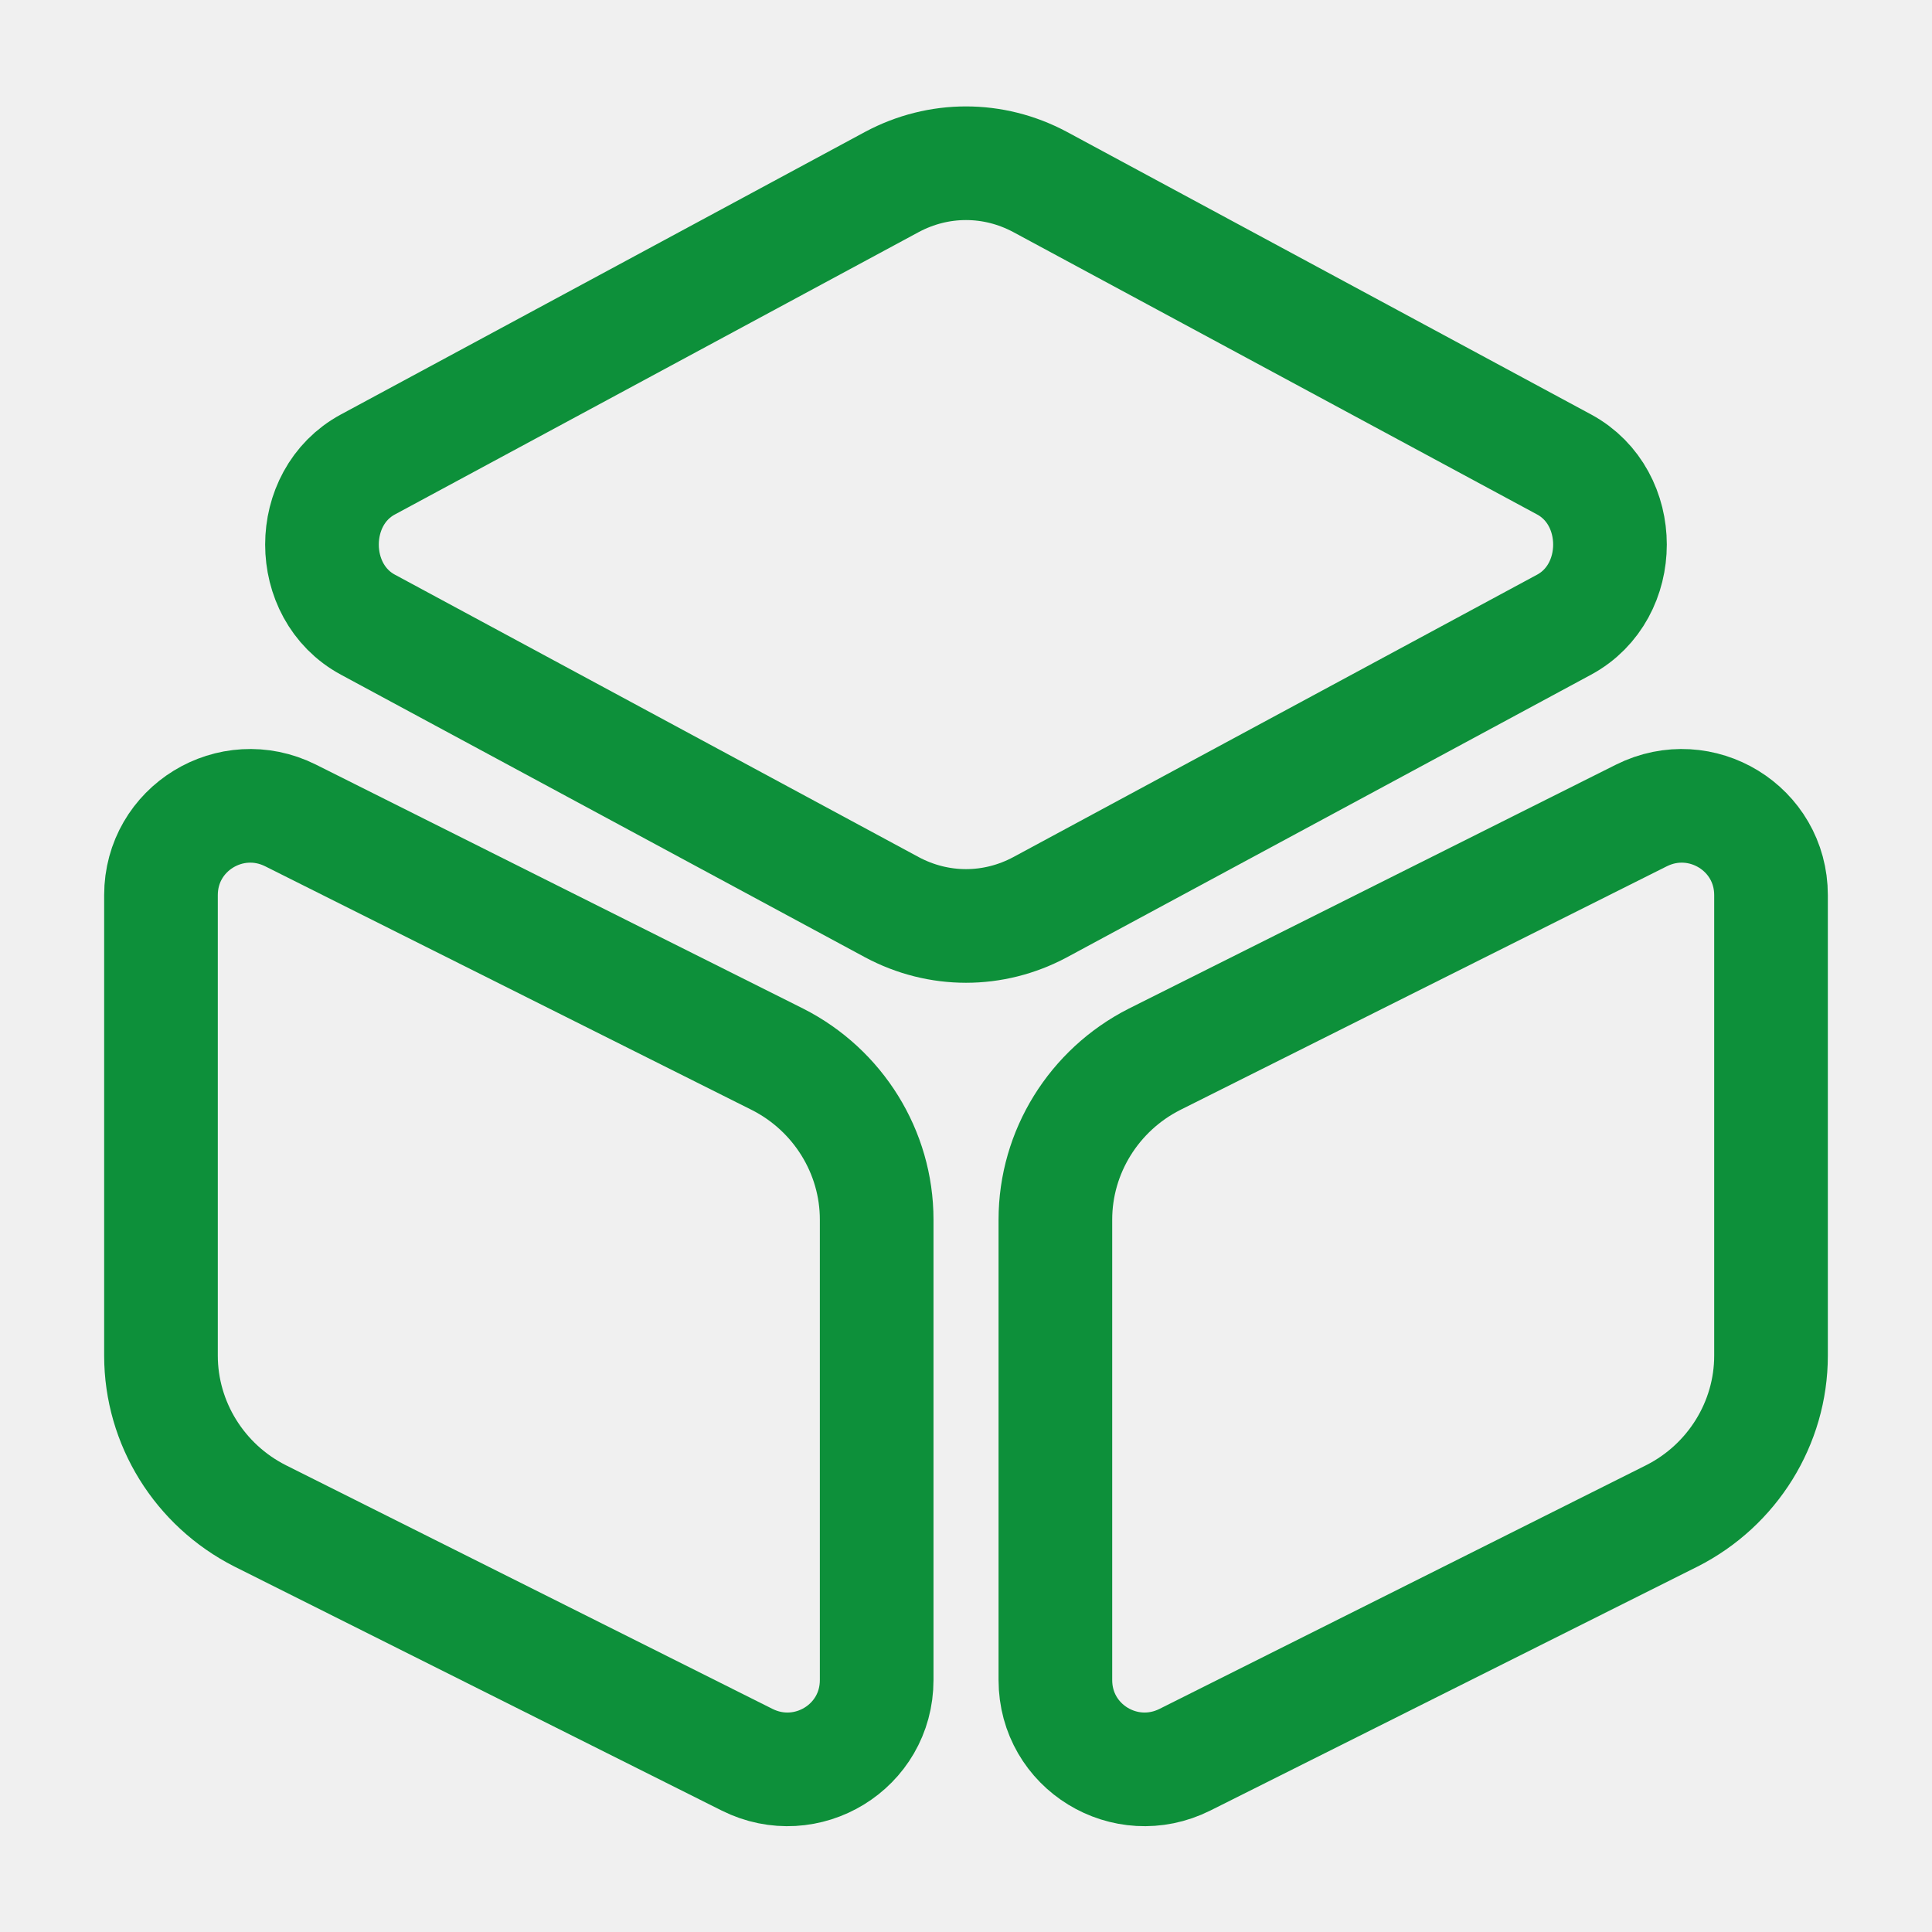
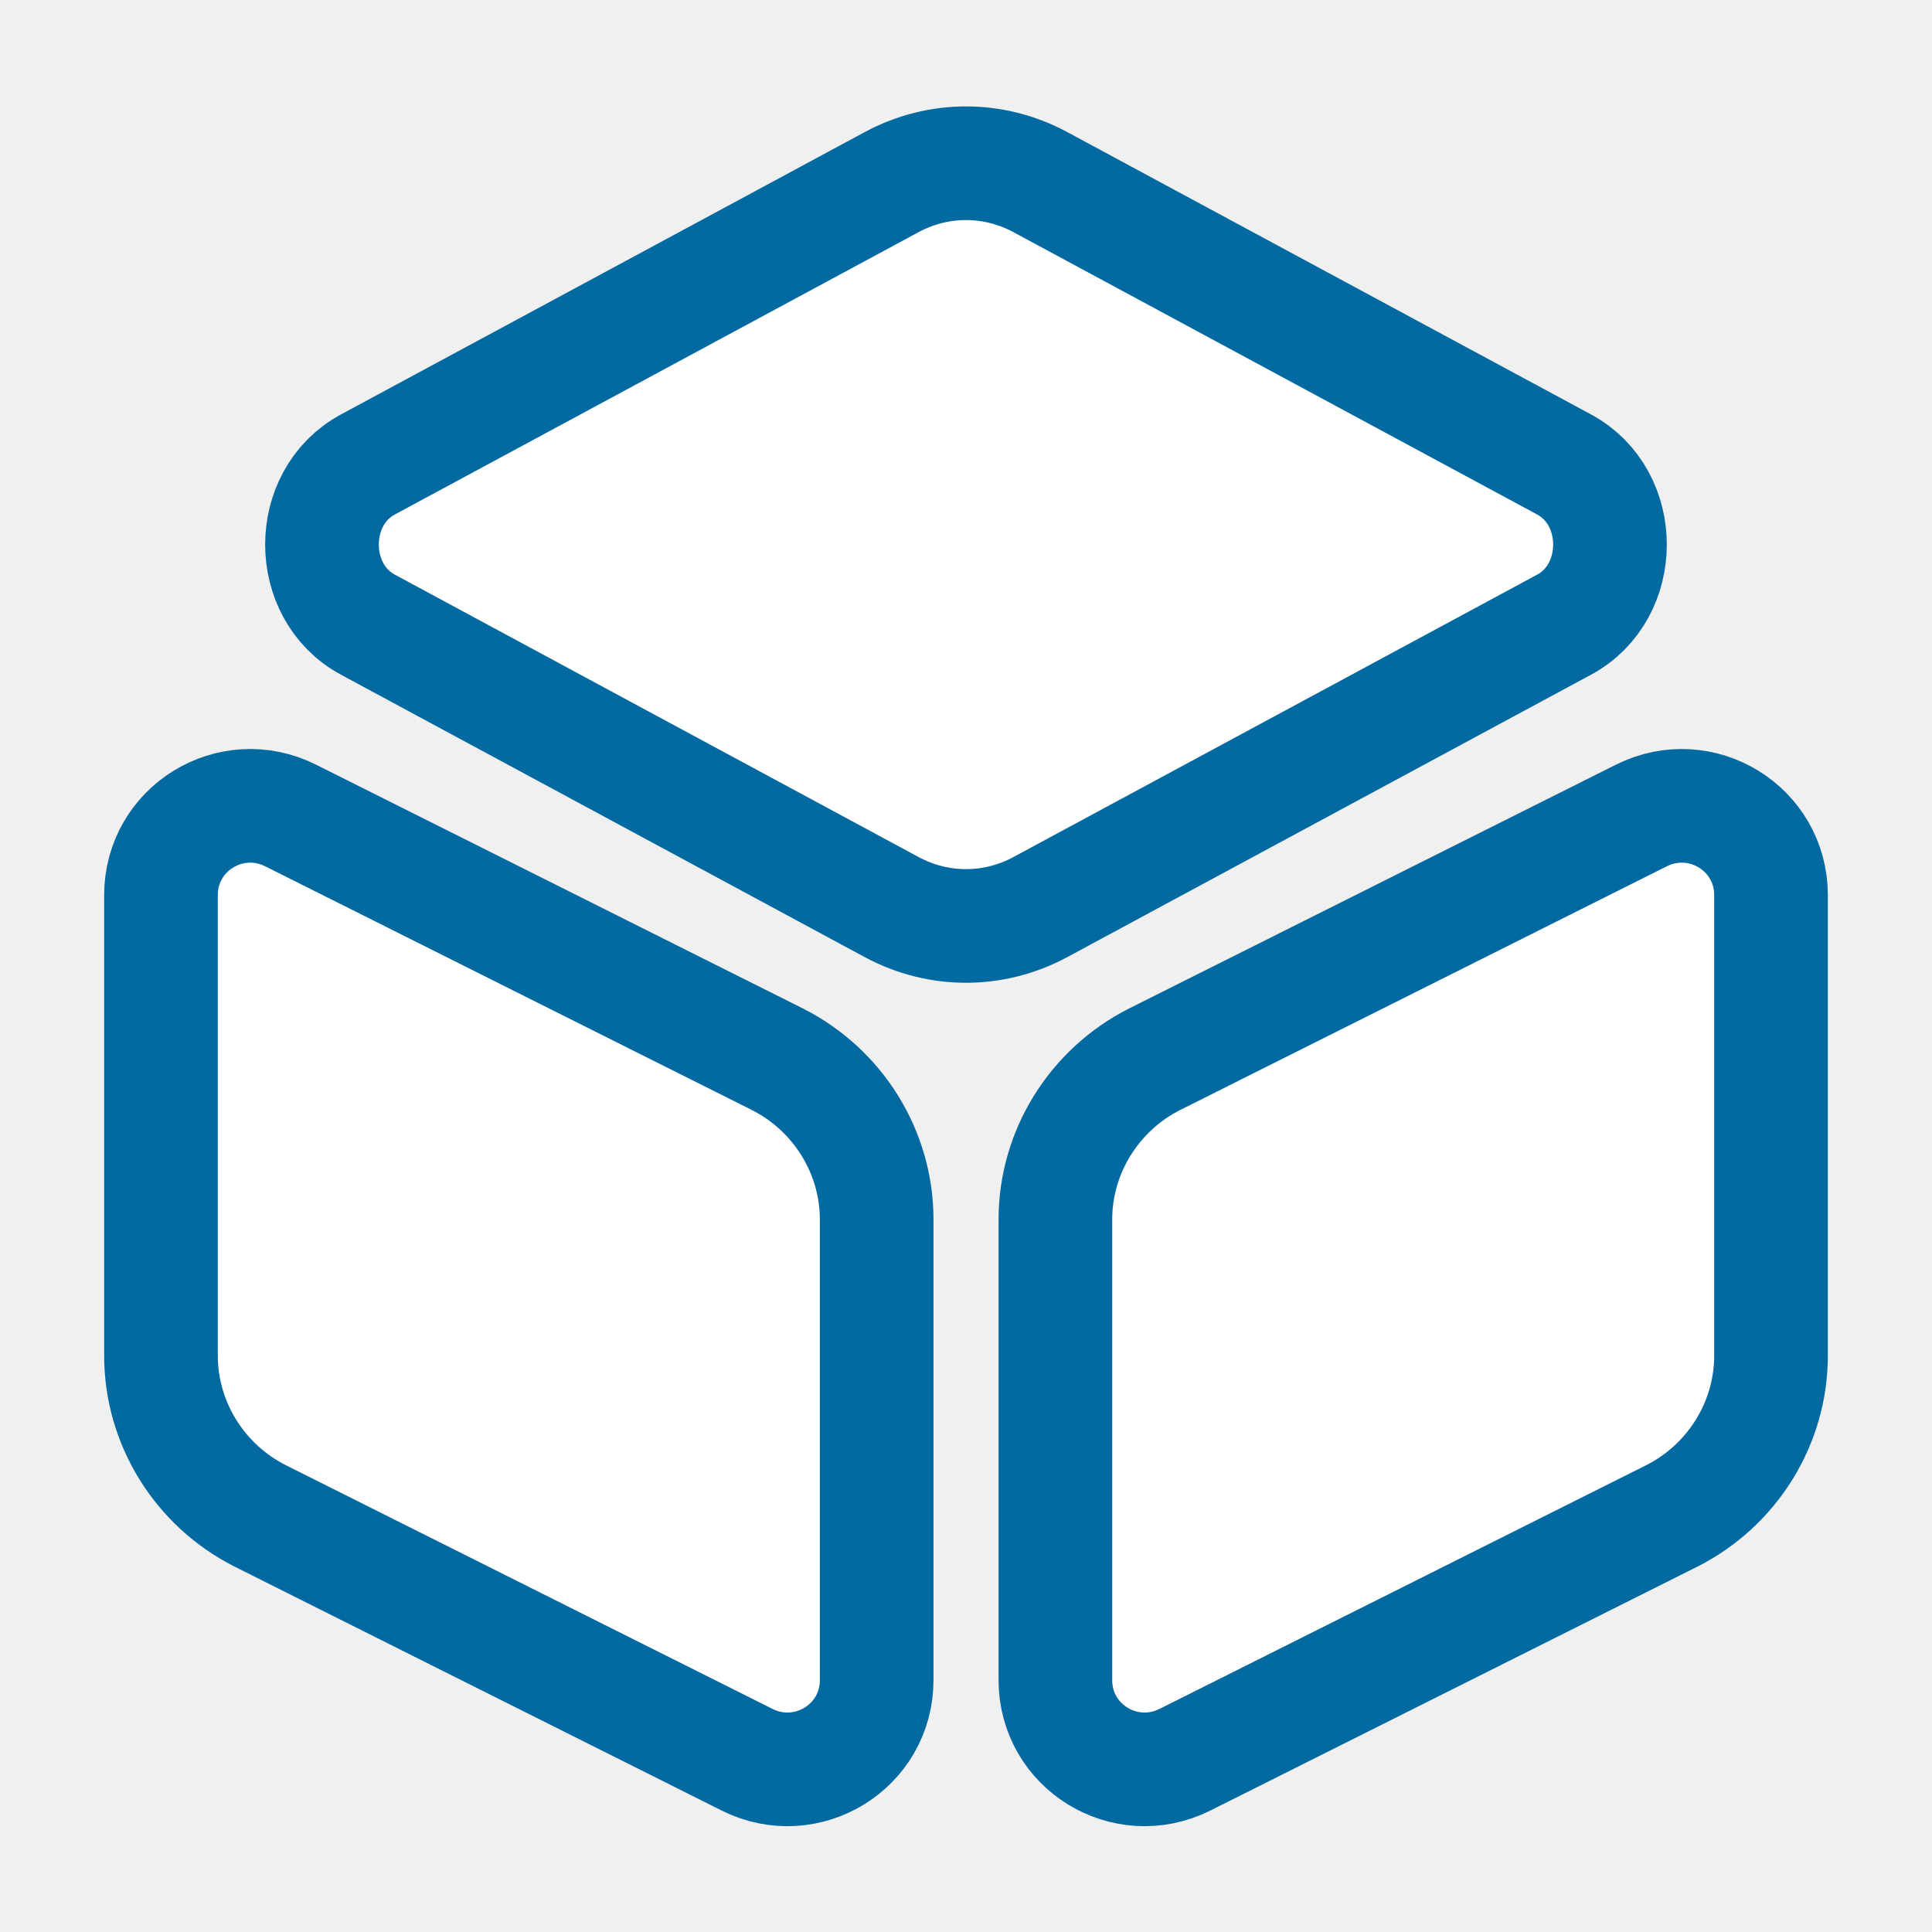
<svg xmlns="http://www.w3.org/2000/svg" width="34" height="34" viewBox="0 0 34 34" fill="none">
-   <path d="M18.303 3.202L27.526 8.174C28.602 8.755 28.602 10.412 27.526 10.993L18.303 15.966C17.482 16.405 16.518 16.405 15.697 15.966L6.474 10.993C5.397 10.412 5.397 8.755 6.474 8.174L15.697 3.202C16.518 2.763 17.482 2.763 18.303 3.202Z" stroke="#0D903A" stroke-width="2" stroke-linecap="round" stroke-linejoin="round" />
-   <path d="M5.114 14.351L13.685 18.643C14.748 19.182 15.428 20.273 15.428 21.462V29.566C15.428 30.742 14.195 31.492 13.147 30.968L4.576 26.676C3.513 26.137 2.833 25.047 2.833 23.857V15.753C2.833 14.578 4.066 13.827 5.114 14.351Z" stroke="#0D903A" stroke-width="2" stroke-linecap="round" stroke-linejoin="round" />
-   <path d="M28.886 14.351L20.315 18.643C19.253 19.182 18.573 20.273 18.573 21.462V29.566C18.573 30.742 19.805 31.492 20.853 30.968L29.424 26.676C30.487 26.137 31.167 25.047 31.167 23.857V15.753C31.167 14.578 29.934 13.827 28.886 14.351Z" stroke="#0D903A" stroke-width="2" stroke-linecap="round" stroke-linejoin="round" />
+   <path d="M18.303 3.202L27.526 8.174C28.602 8.755 28.602 10.412 27.526 10.993L18.303 15.966C17.482 16.405 16.518 16.405 15.697 15.966L6.474 10.993C5.397 10.412 5.397 8.755 6.474 8.174L15.697 3.202C16.518 2.763 17.482 2.763 18.303 3.202Z" stroke="#0369a1" stroke-width="2" stroke-linecap="round" stroke-linejoin="round" fill="#ffffff" />
+   <path d="M5.114 14.351L13.685 18.643C14.748 19.182 15.428 20.273 15.428 21.462V29.566C15.428 30.742 14.195 31.492 13.147 30.968L4.576 26.676C3.513 26.137 2.833 25.047 2.833 23.857V15.753C2.833 14.578 4.066 13.827 5.114 14.351Z" stroke="#0369a1" stroke-width="2" stroke-linecap="round" stroke-linejoin="round" fill="#ffffff" />
+   <path d="M28.886 14.351L20.315 18.643C19.253 19.182 18.573 20.273 18.573 21.462V29.566C18.573 30.742 19.805 31.492 20.853 30.968L29.424 26.676C30.487 26.137 31.167 25.047 31.167 23.857V15.753C31.167 14.578 29.934 13.827 28.886 14.351Z" stroke="#0369a1" stroke-width="2" stroke-linecap="round" stroke-linejoin="round" fill="#ffffff" />
</svg>
